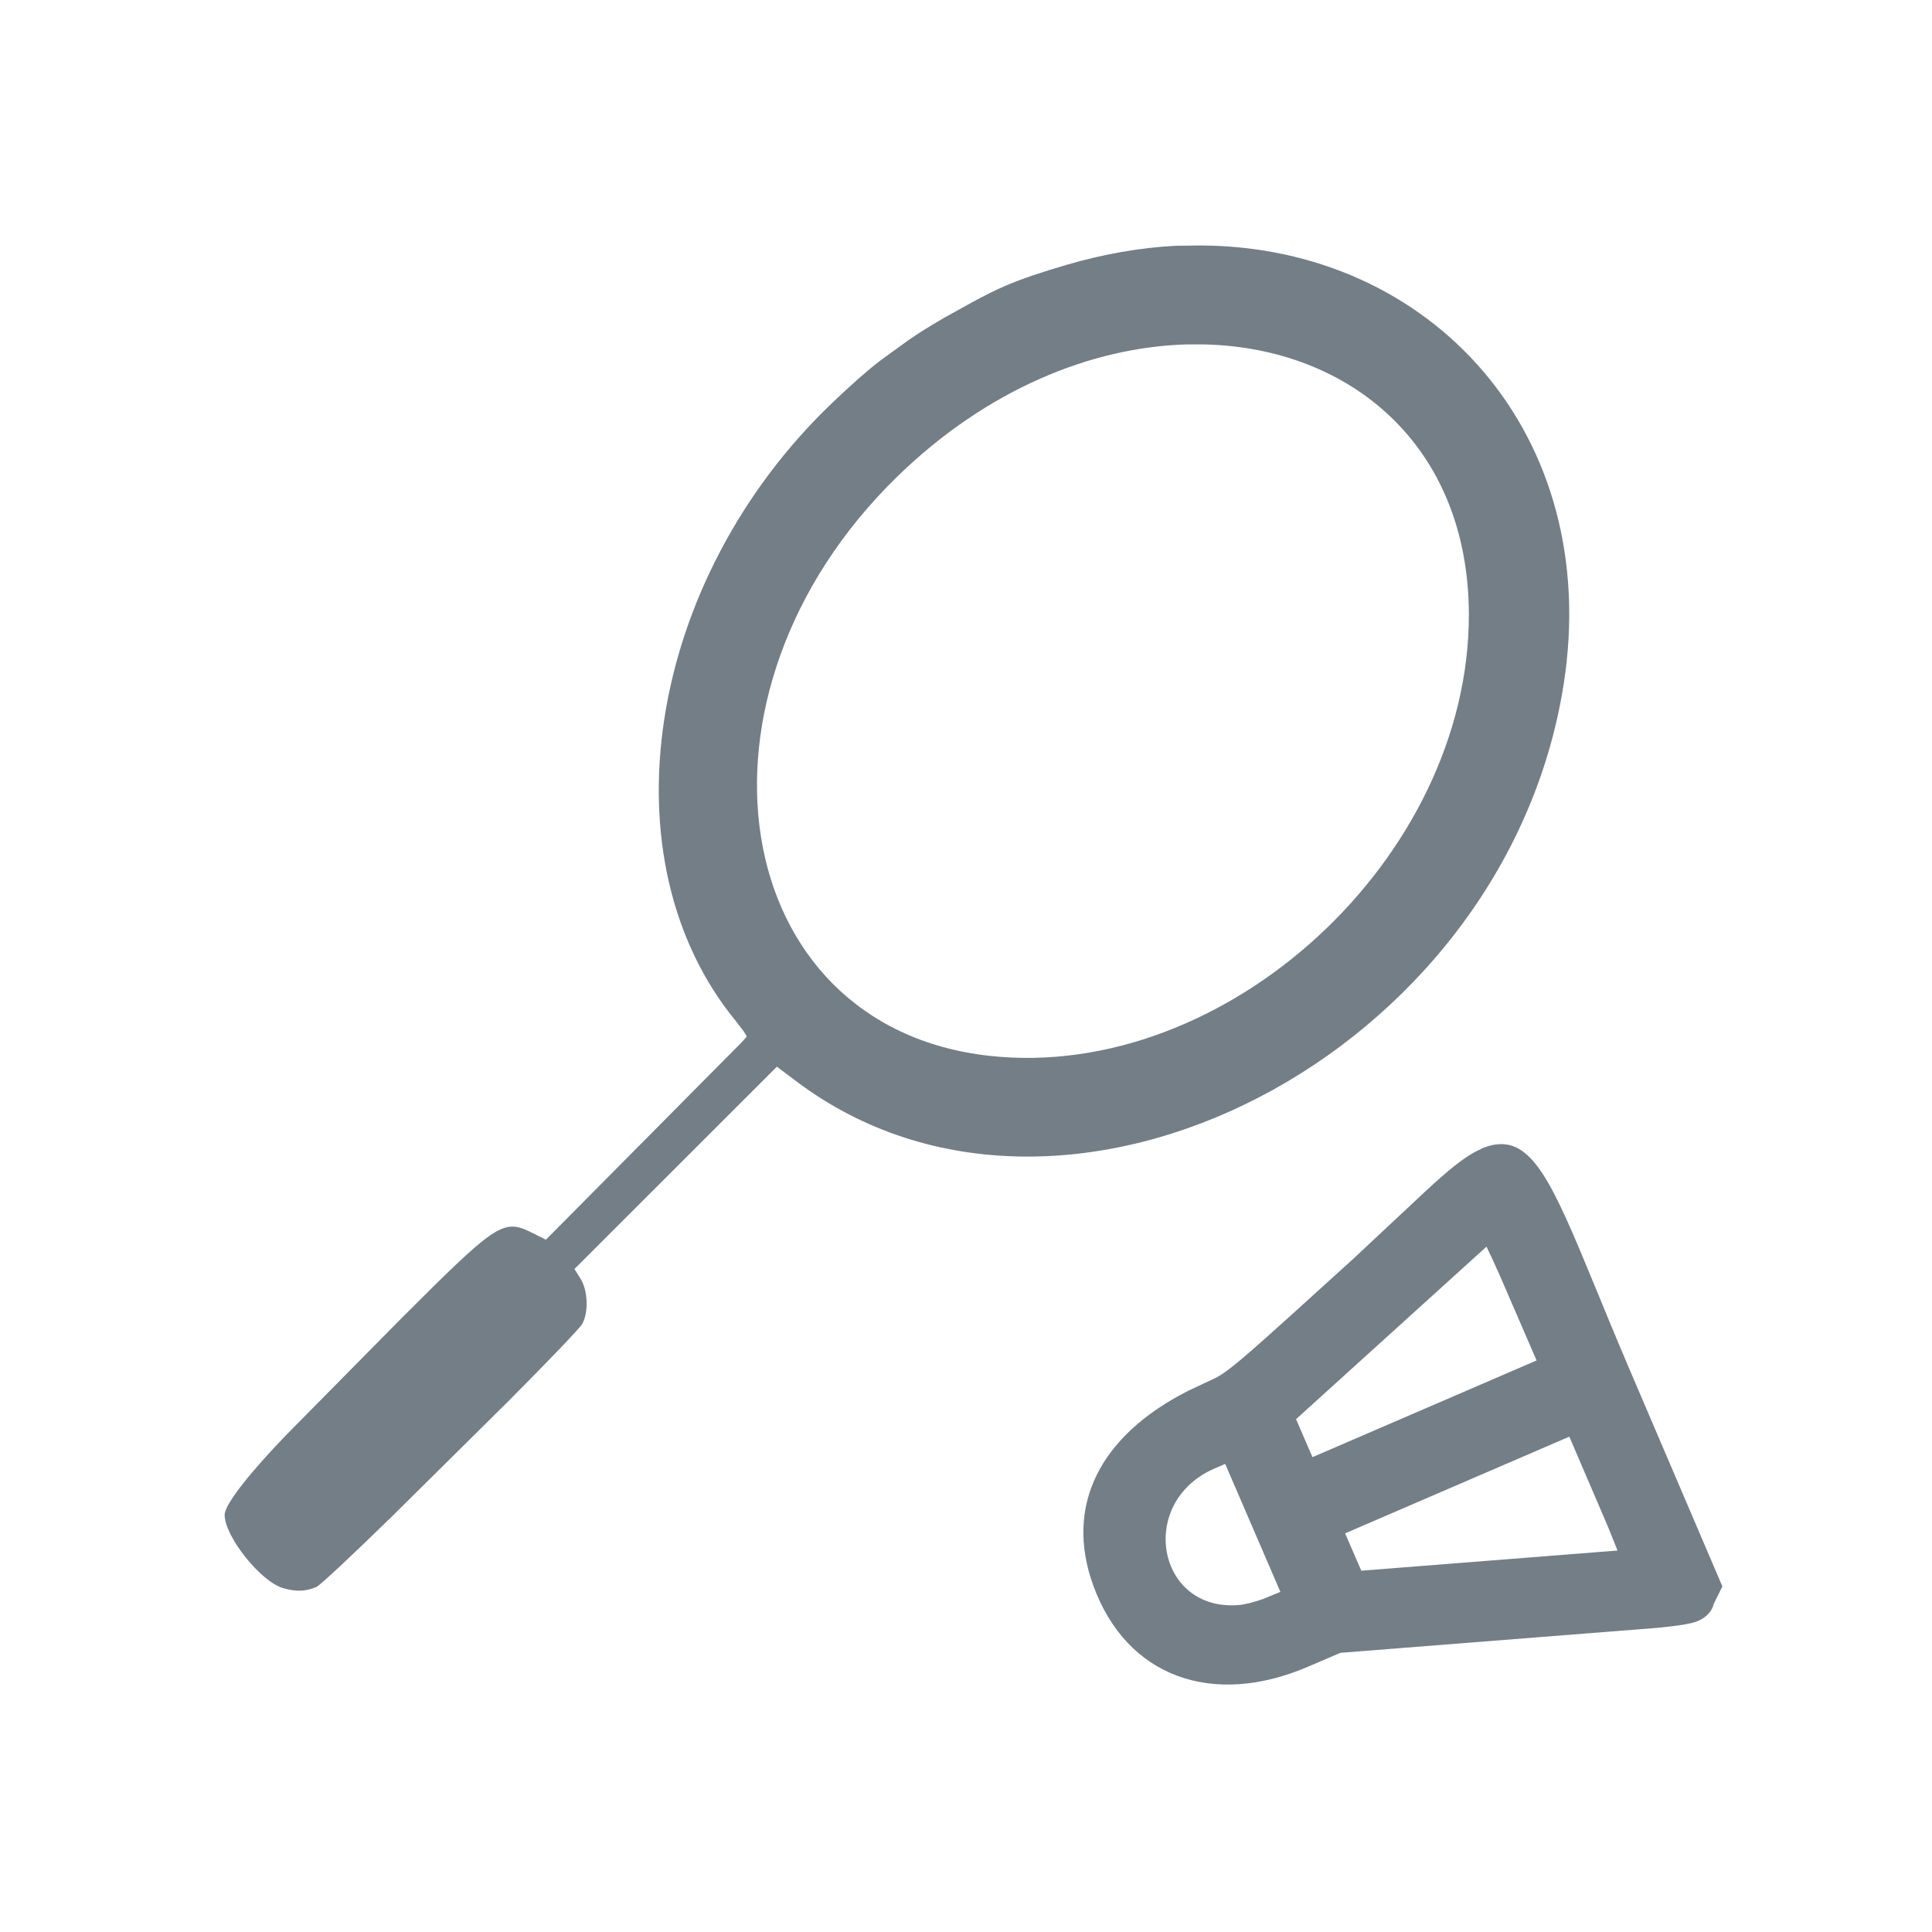
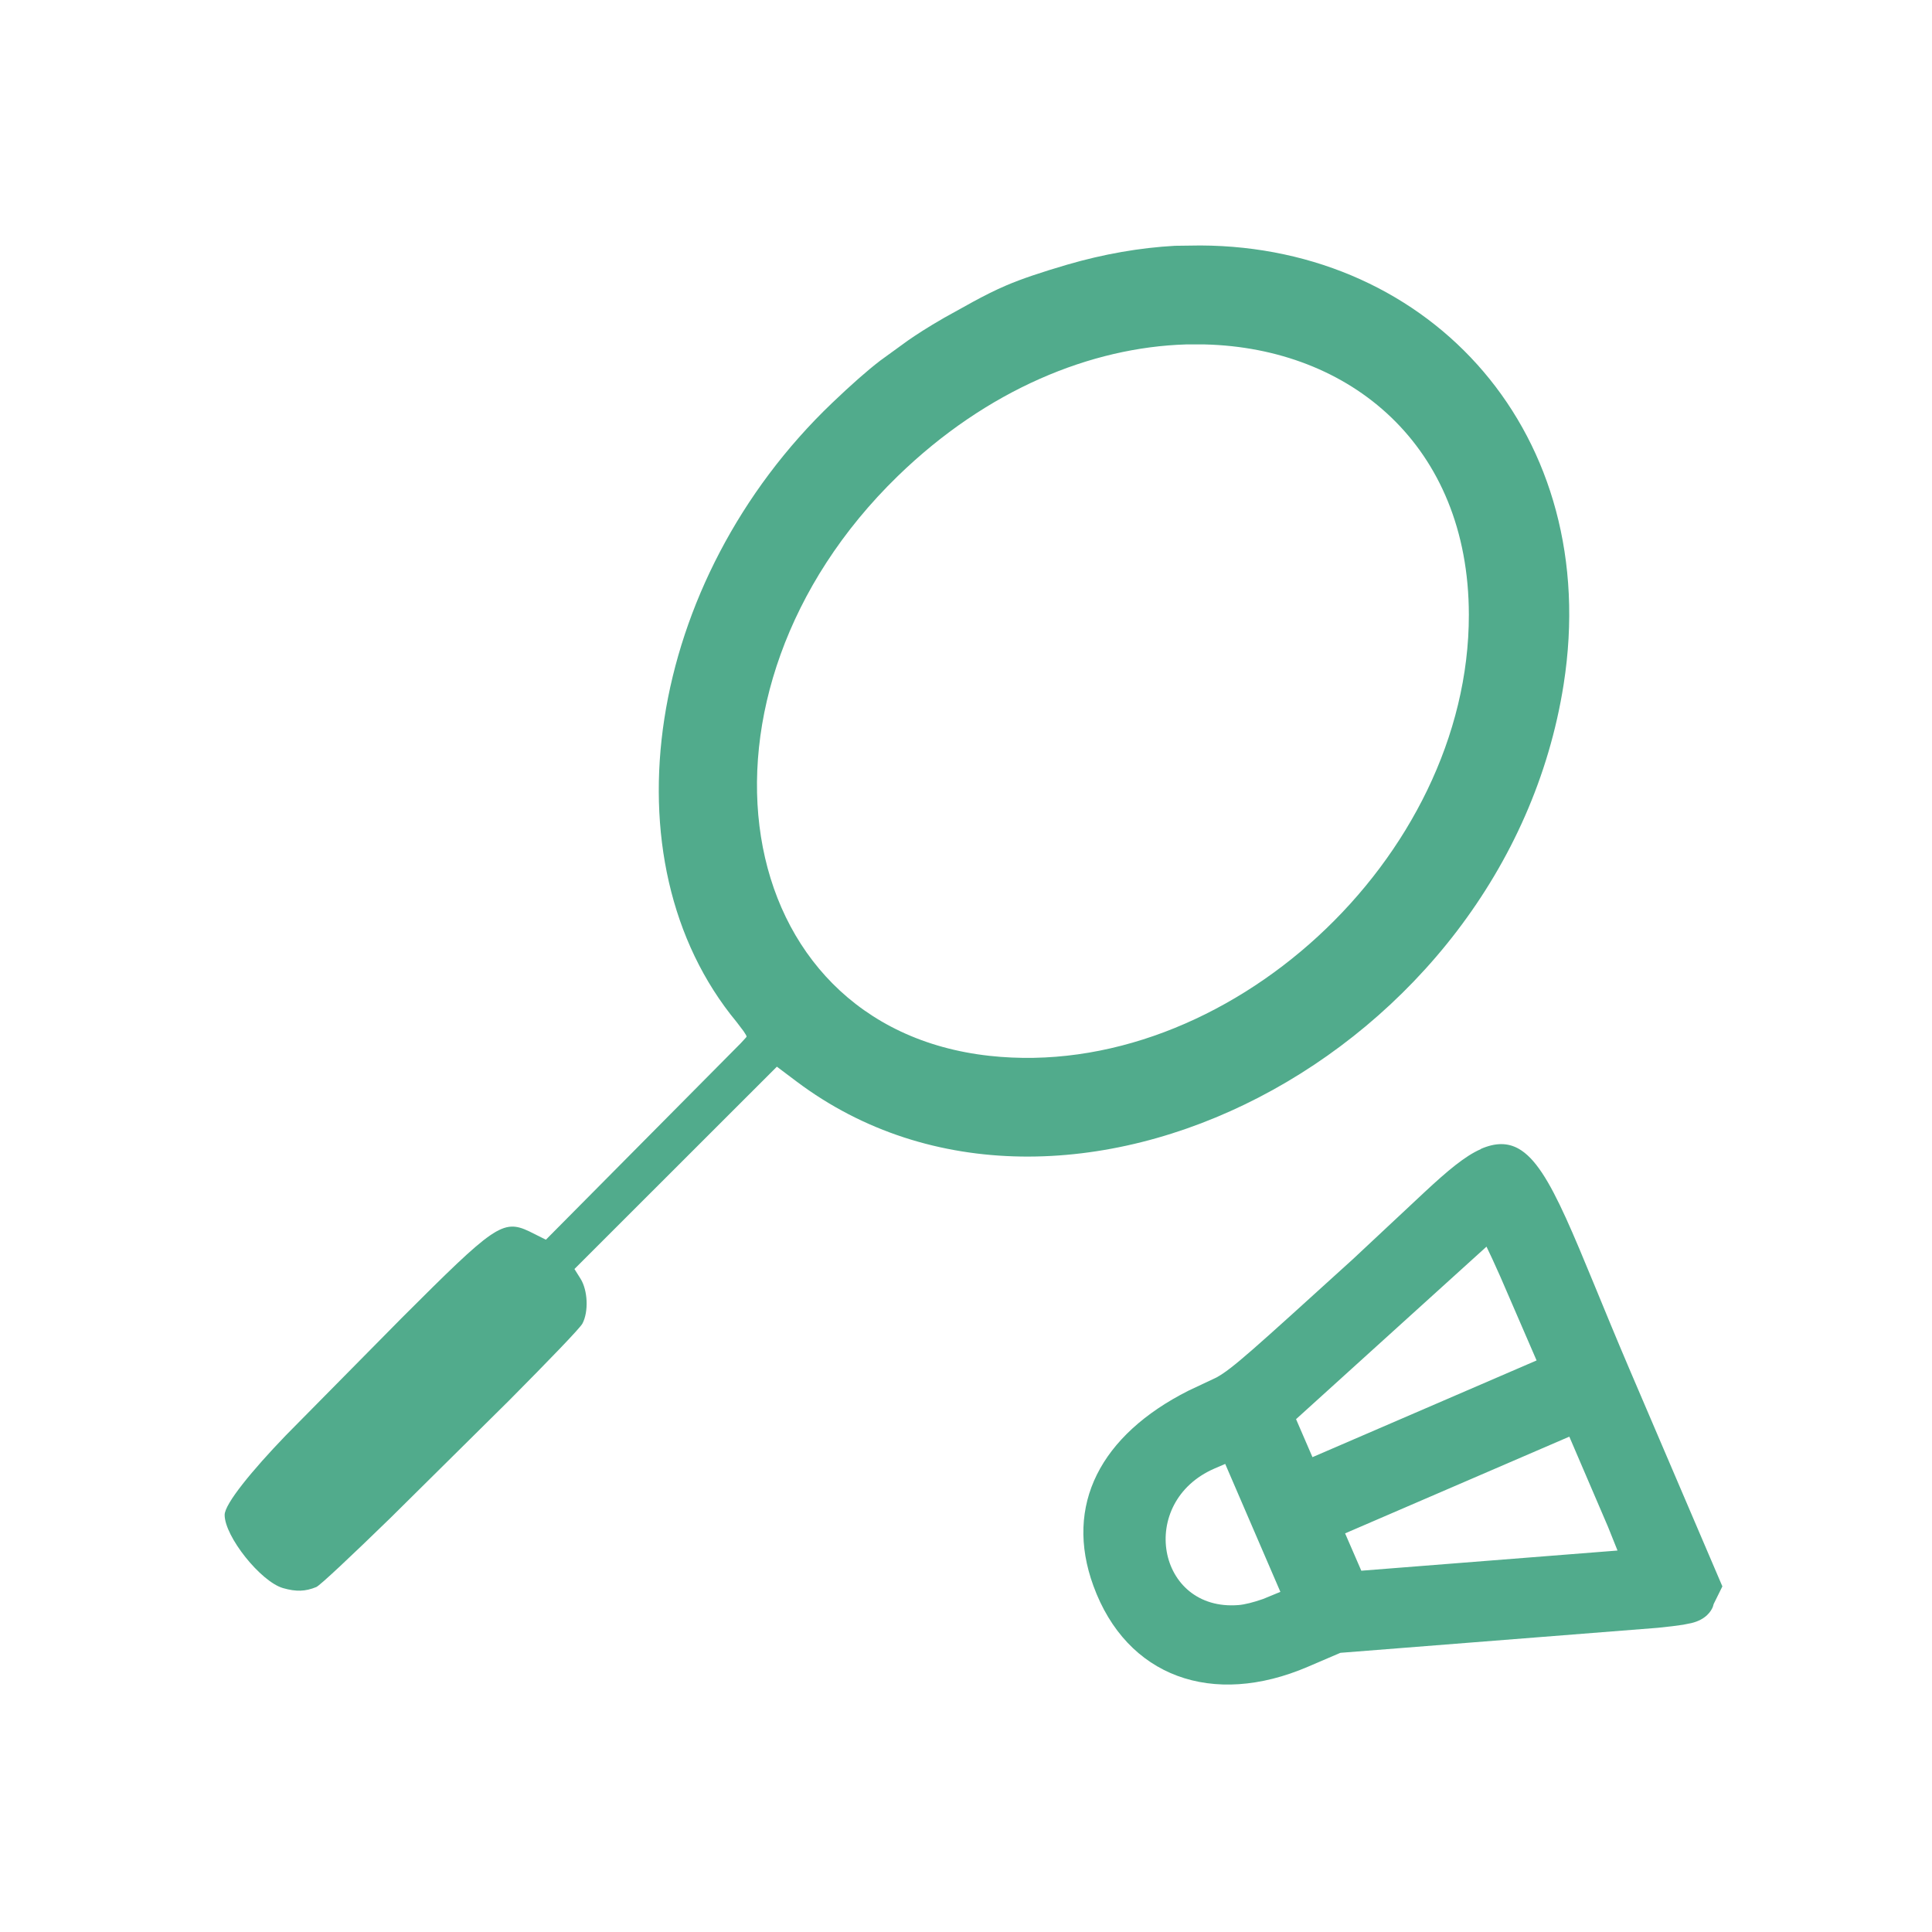
<svg xmlns="http://www.w3.org/2000/svg" height="18" viewBox="0 0 18 18" width="18">
-   <path d="m13.797 10.704c.136-.059.249-.059.351-.002.306.171.524.862 1.034 2.056l.865 2.022-.081.164-.008.027c-.017.042-.066.119-.2.151l-.075.015c-.059.009-.135.019-.239.029l-2.956.233-.301.129c-.891.383-1.691.095-2-.753-.275-.753.067-1.405.885-1.818l.261-.123c.149-.082.331-.249 1.272-1.103l.666-.623c.216-.201.381-.34.526-.402zm-2.382 2.935-.1.043c-.723.314-.537 1.333.224 1.272.055-.004.143-.026.23-.057l.16-.066zm-.23-11.352c2.156.009 3.748 1.764 3.383 4.09-.542 3.451-4.65 5.577-7.148 3.698l-.182-.137-1.886 1.885.057.091c.068.109.076.308.017.418-.023.043-.311.341-.683.716l-1.105 1.094c-.368.358-.656.629-.691.644-.102.042-.188.045-.31.01-.208-.06-.544-.481-.544-.682 0-.103.257-.416.57-.741l1.082-1.096c.855-.854.938-.922 1.185-.805l.156.078 1.815-1.83c.035-.038.055-.059.055-.062 0-.006-.01-.024-.027-.049l-.066-.087c-1.247-1.506-.845-4.11.89-5.768.177-.169.326-.301.449-.395l.255-.185c.076-.053.181-.122.341-.214l.267-.148c.096-.052.2-.106.313-.154.14-.06.326-.122.564-.192.343-.1.68-.158 1.005-.176zm3.796 11.937-.36-.839-2.089.901.151.348 2.387-.188zm-1.132-2.609-1.774 1.607.153.354 2.088-.901-.338-.781c-.056-.127-.097-.214-.129-.28zm-2.625-8.406h-.175c-.882.027-1.852.418-2.685 1.227-2.087 2.028-1.596 5.131.855 5.401 2.204.242 4.468-1.841 4.466-4.11-.002-1.577-1.106-2.485-2.461-2.518z" fill="#747E86" />
+   <path d="m13.797 10.704c.136-.059.249-.059.351-.002.306.171.524.862 1.034 2.056l.865 2.022-.081.164-.008.027c-.017.042-.066.119-.2.151l-.075.015c-.059.009-.135.019-.239.029l-2.956.233-.301.129c-.891.383-1.691.095-2-.753-.275-.753.067-1.405.885-1.818l.261-.123c.149-.082.331-.249 1.272-1.103l.666-.623c.216-.201.381-.34.526-.402zm-2.382 2.935-.1.043c-.723.314-.537 1.333.224 1.272.055-.004.143-.026.23-.057l.16-.066zm-.23-11.352c2.156.009 3.748 1.764 3.383 4.09-.542 3.451-4.65 5.577-7.148 3.698l-.182-.137-1.886 1.885.057.091c.068.109.076.308.017.418-.023.043-.311.341-.683.716l-1.105 1.094c-.368.358-.656.629-.691.644-.102.042-.188.045-.31.01-.208-.06-.544-.481-.544-.682 0-.103.257-.416.57-.741l1.082-1.096c.855-.854.938-.922 1.185-.805l.156.078 1.815-1.83c.035-.038.055-.059.055-.062 0-.006-.01-.024-.027-.049l-.066-.087c-1.247-1.506-.845-4.11.89-5.768.177-.169.326-.301.449-.395l.255-.185c.076-.053.181-.122.341-.214l.267-.148c.096-.052.2-.106.313-.154.14-.06.326-.122.564-.192.343-.1.68-.158 1.005-.176zm3.796 11.937-.36-.839-2.089.901.151.348 2.387-.188zm-1.132-2.609-1.774 1.607.153.354 2.088-.901-.338-.781c-.056-.127-.097-.214-.129-.28zm-2.625-8.406h-.175c-.882.027-1.852.418-2.685 1.227-2.087 2.028-1.596 5.131.855 5.401 2.204.242 4.468-1.841 4.466-4.11-.002-1.577-1.106-2.485-2.461-2.518z" fill="#51ab8c" />
</svg>
